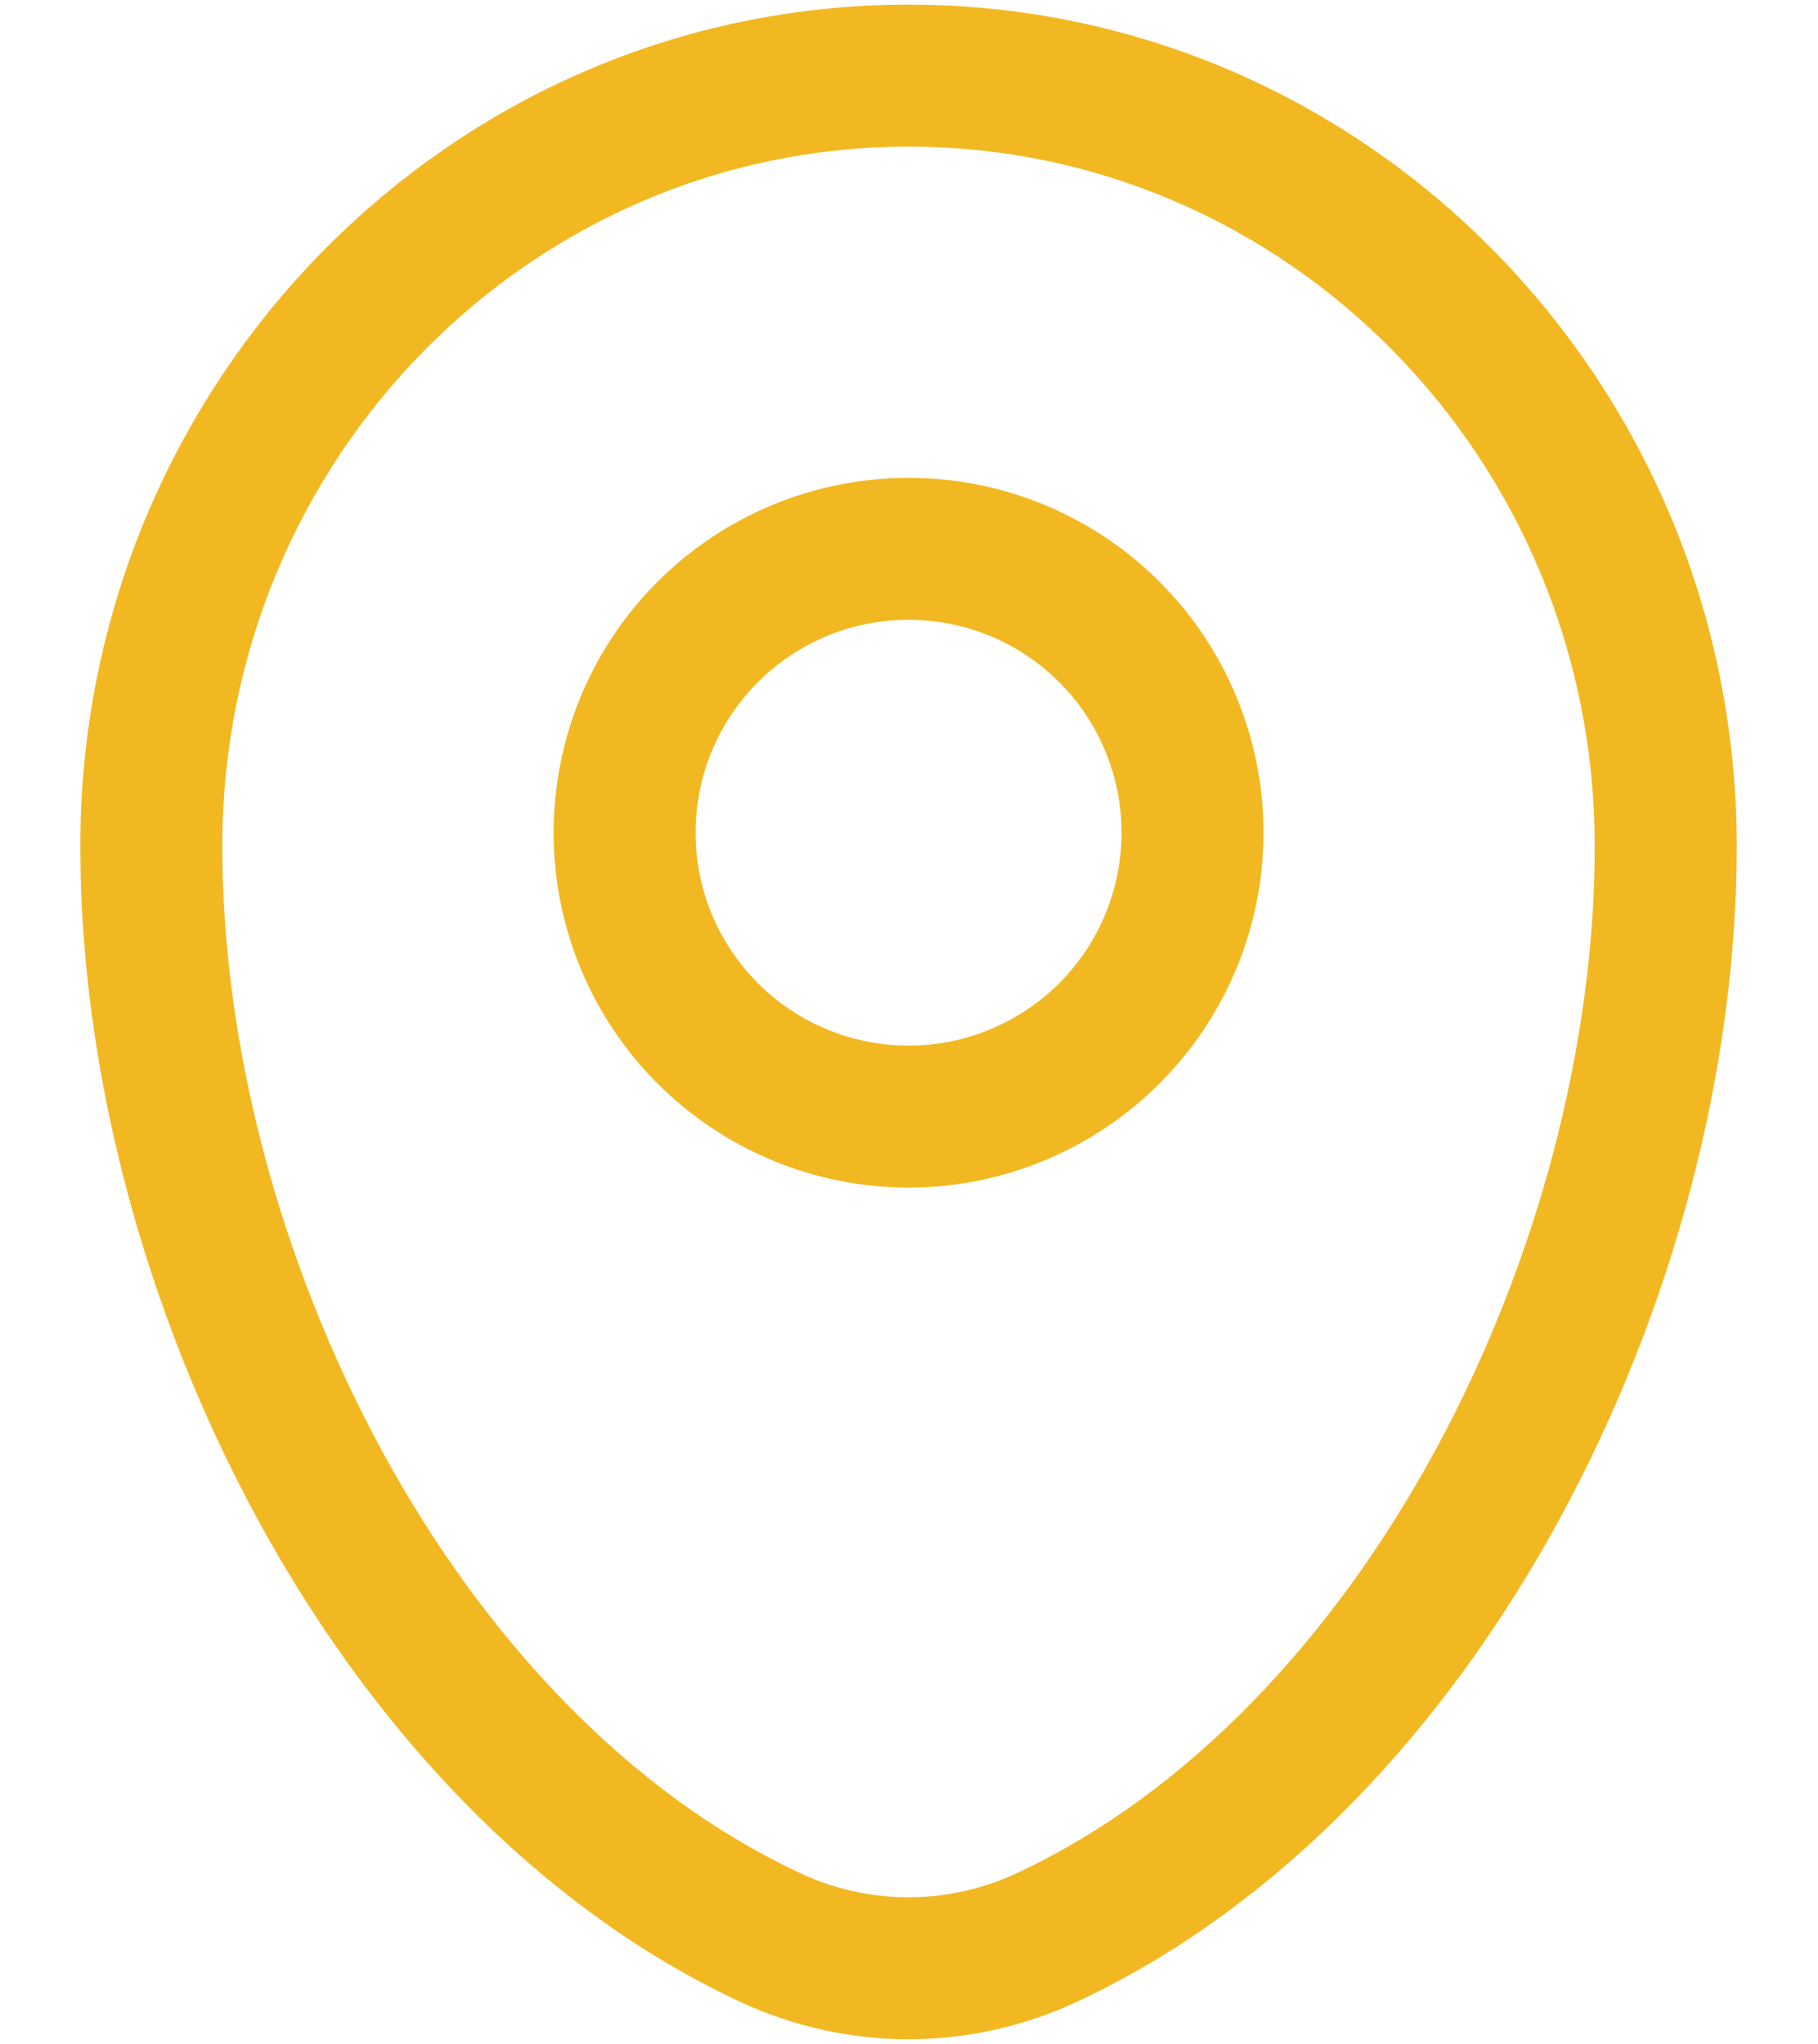
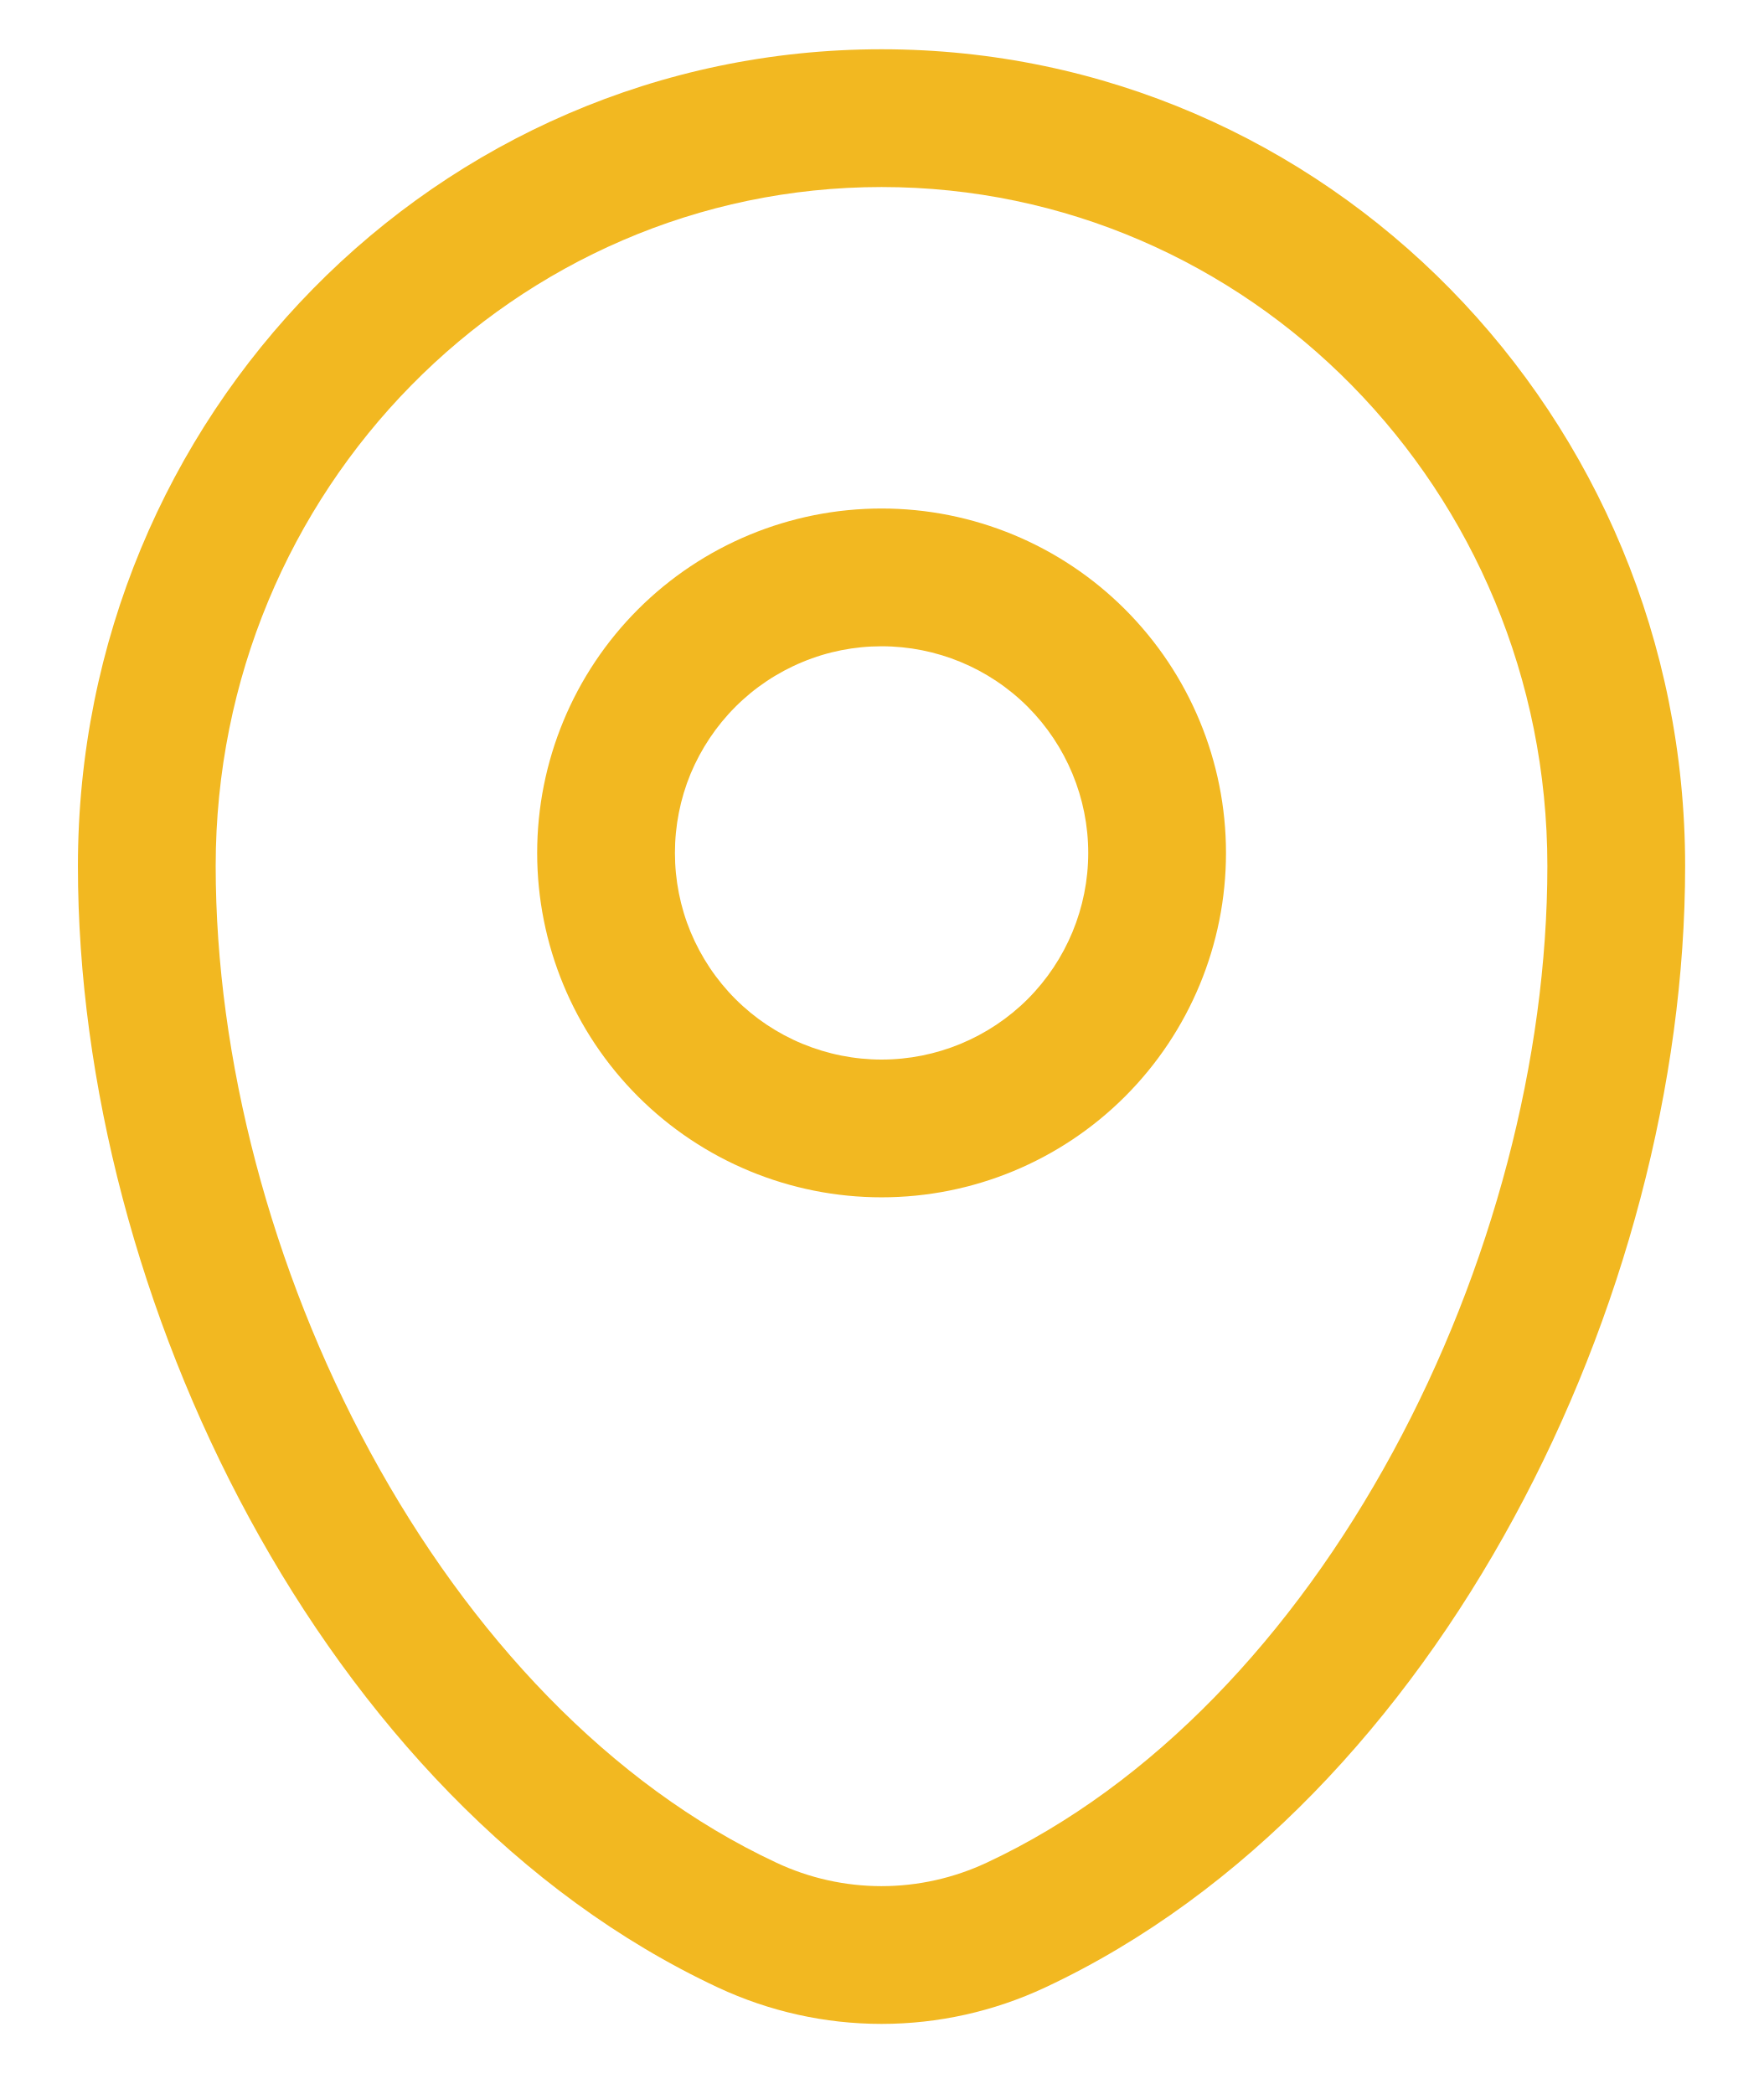
- <svg xmlns="http://www.w3.org/2000/svg" width="16" height="18" viewBox="0 0 16 18" fill="none">
-   <path fill-rule="evenodd" clip-rule="evenodd" d="M0.707 7.452C0.707 3.369 3.961 0.041 7.999 0.041C12.036 0.041 15.29 3.369 15.29 7.452C15.29 9.423 14.729 11.539 13.735 13.368C12.744 15.194 11.295 16.78 9.482 17.628C9.018 17.845 8.511 17.958 7.999 17.958C7.486 17.958 6.98 17.845 6.515 17.628C4.702 16.78 3.254 15.194 2.262 13.368C1.269 11.539 0.707 9.423 0.707 7.452ZM7.999 1.291C4.672 1.291 1.957 4.039 1.957 7.452C1.957 9.199 2.46 11.112 3.36 12.771C4.262 14.432 5.537 15.791 7.044 16.495C7.342 16.635 7.668 16.708 7.998 16.708C8.328 16.708 8.654 16.635 8.953 16.495C10.46 15.791 11.735 14.432 12.637 12.771C13.538 11.113 14.04 9.199 14.04 7.452C14.04 4.039 11.325 1.291 7.999 1.291ZM7.999 5.458C7.752 5.458 7.509 5.506 7.281 5.6C7.054 5.695 6.847 5.833 6.673 6.007C6.499 6.181 6.361 6.388 6.266 6.615C6.172 6.843 6.124 7.086 6.124 7.333C6.124 7.579 6.172 7.823 6.266 8.05C6.361 8.278 6.499 8.484 6.673 8.659C6.847 8.833 7.054 8.971 7.281 9.065C7.509 9.159 7.752 9.208 7.999 9.208C8.496 9.208 8.973 9.01 9.325 8.659C9.676 8.307 9.874 7.83 9.874 7.333C9.874 6.835 9.676 6.358 9.325 6.007C8.973 5.655 8.496 5.458 7.999 5.458ZM4.874 7.333C4.874 6.504 5.203 5.709 5.789 5.123C6.375 4.537 7.17 4.208 7.999 4.208C8.828 4.208 9.622 4.537 10.208 5.123C10.794 5.709 11.124 6.504 11.124 7.333C11.124 8.161 10.794 8.956 10.208 9.542C9.622 10.128 8.828 10.458 7.999 10.458C7.17 10.458 6.375 10.128 5.789 9.542C5.203 8.956 4.874 8.161 4.874 7.333Z" fill="#F2B821" />
+ <svg xmlns="http://www.w3.org/2000/svg" width="16" height="19" viewBox="0 0 16 19" fill="none">
+   <path fill-rule="evenodd" clip-rule="evenodd" d="M0.707 7.858C0.707 3.776 3.961 0.447 7.999 0.447C12.036 0.447 15.29 3.776 15.29 7.858C15.29 9.829 14.729 11.946 13.735 13.774C12.744 15.6 11.295 17.186 9.482 18.034C9.018 18.251 8.511 18.364 7.999 18.364C7.486 18.364 6.98 18.251 6.515 18.034C4.702 17.186 3.254 15.601 2.262 13.774C1.269 11.946 0.707 9.829 0.707 7.858ZM7.999 1.697C4.672 1.697 1.957 4.445 1.957 7.858C1.957 9.606 2.46 11.518 3.36 13.177C4.262 14.838 5.537 16.197 7.044 16.901C7.342 17.041 7.668 17.114 7.998 17.114C8.328 17.114 8.654 17.041 8.953 16.901C10.46 16.197 11.735 14.838 12.637 13.177C13.538 11.519 14.04 9.606 14.04 7.858C14.04 4.445 11.325 1.697 7.999 1.697ZM7.999 5.864C7.752 5.864 7.509 5.912 7.281 6.007C7.054 6.101 6.847 6.239 6.673 6.413C6.499 6.587 6.361 6.794 6.266 7.021C6.172 7.249 6.124 7.493 6.124 7.739C6.124 7.985 6.172 8.229 6.266 8.456C6.361 8.684 6.499 8.891 6.673 9.065C6.847 9.239 7.054 9.377 7.281 9.471C7.509 9.565 7.752 9.614 7.999 9.614C8.496 9.614 8.973 9.416 9.325 9.065C9.676 8.713 9.874 8.236 9.874 7.739C9.874 7.242 9.676 6.765 9.325 6.413C8.973 6.061 8.496 5.864 7.999 5.864ZM4.874 7.739C4.874 6.91 5.203 6.115 5.789 5.529C6.375 4.943 7.17 4.614 7.999 4.614C8.828 4.614 9.622 4.943 10.208 5.529C10.794 6.115 11.124 6.91 11.124 7.739C11.124 8.568 10.794 9.363 10.208 9.949C9.622 10.535 8.828 10.864 7.999 10.864C7.17 10.864 6.375 10.535 5.789 9.949C5.203 9.363 4.874 8.568 4.874 7.739Z" fill="#F2B821" />
</svg>
